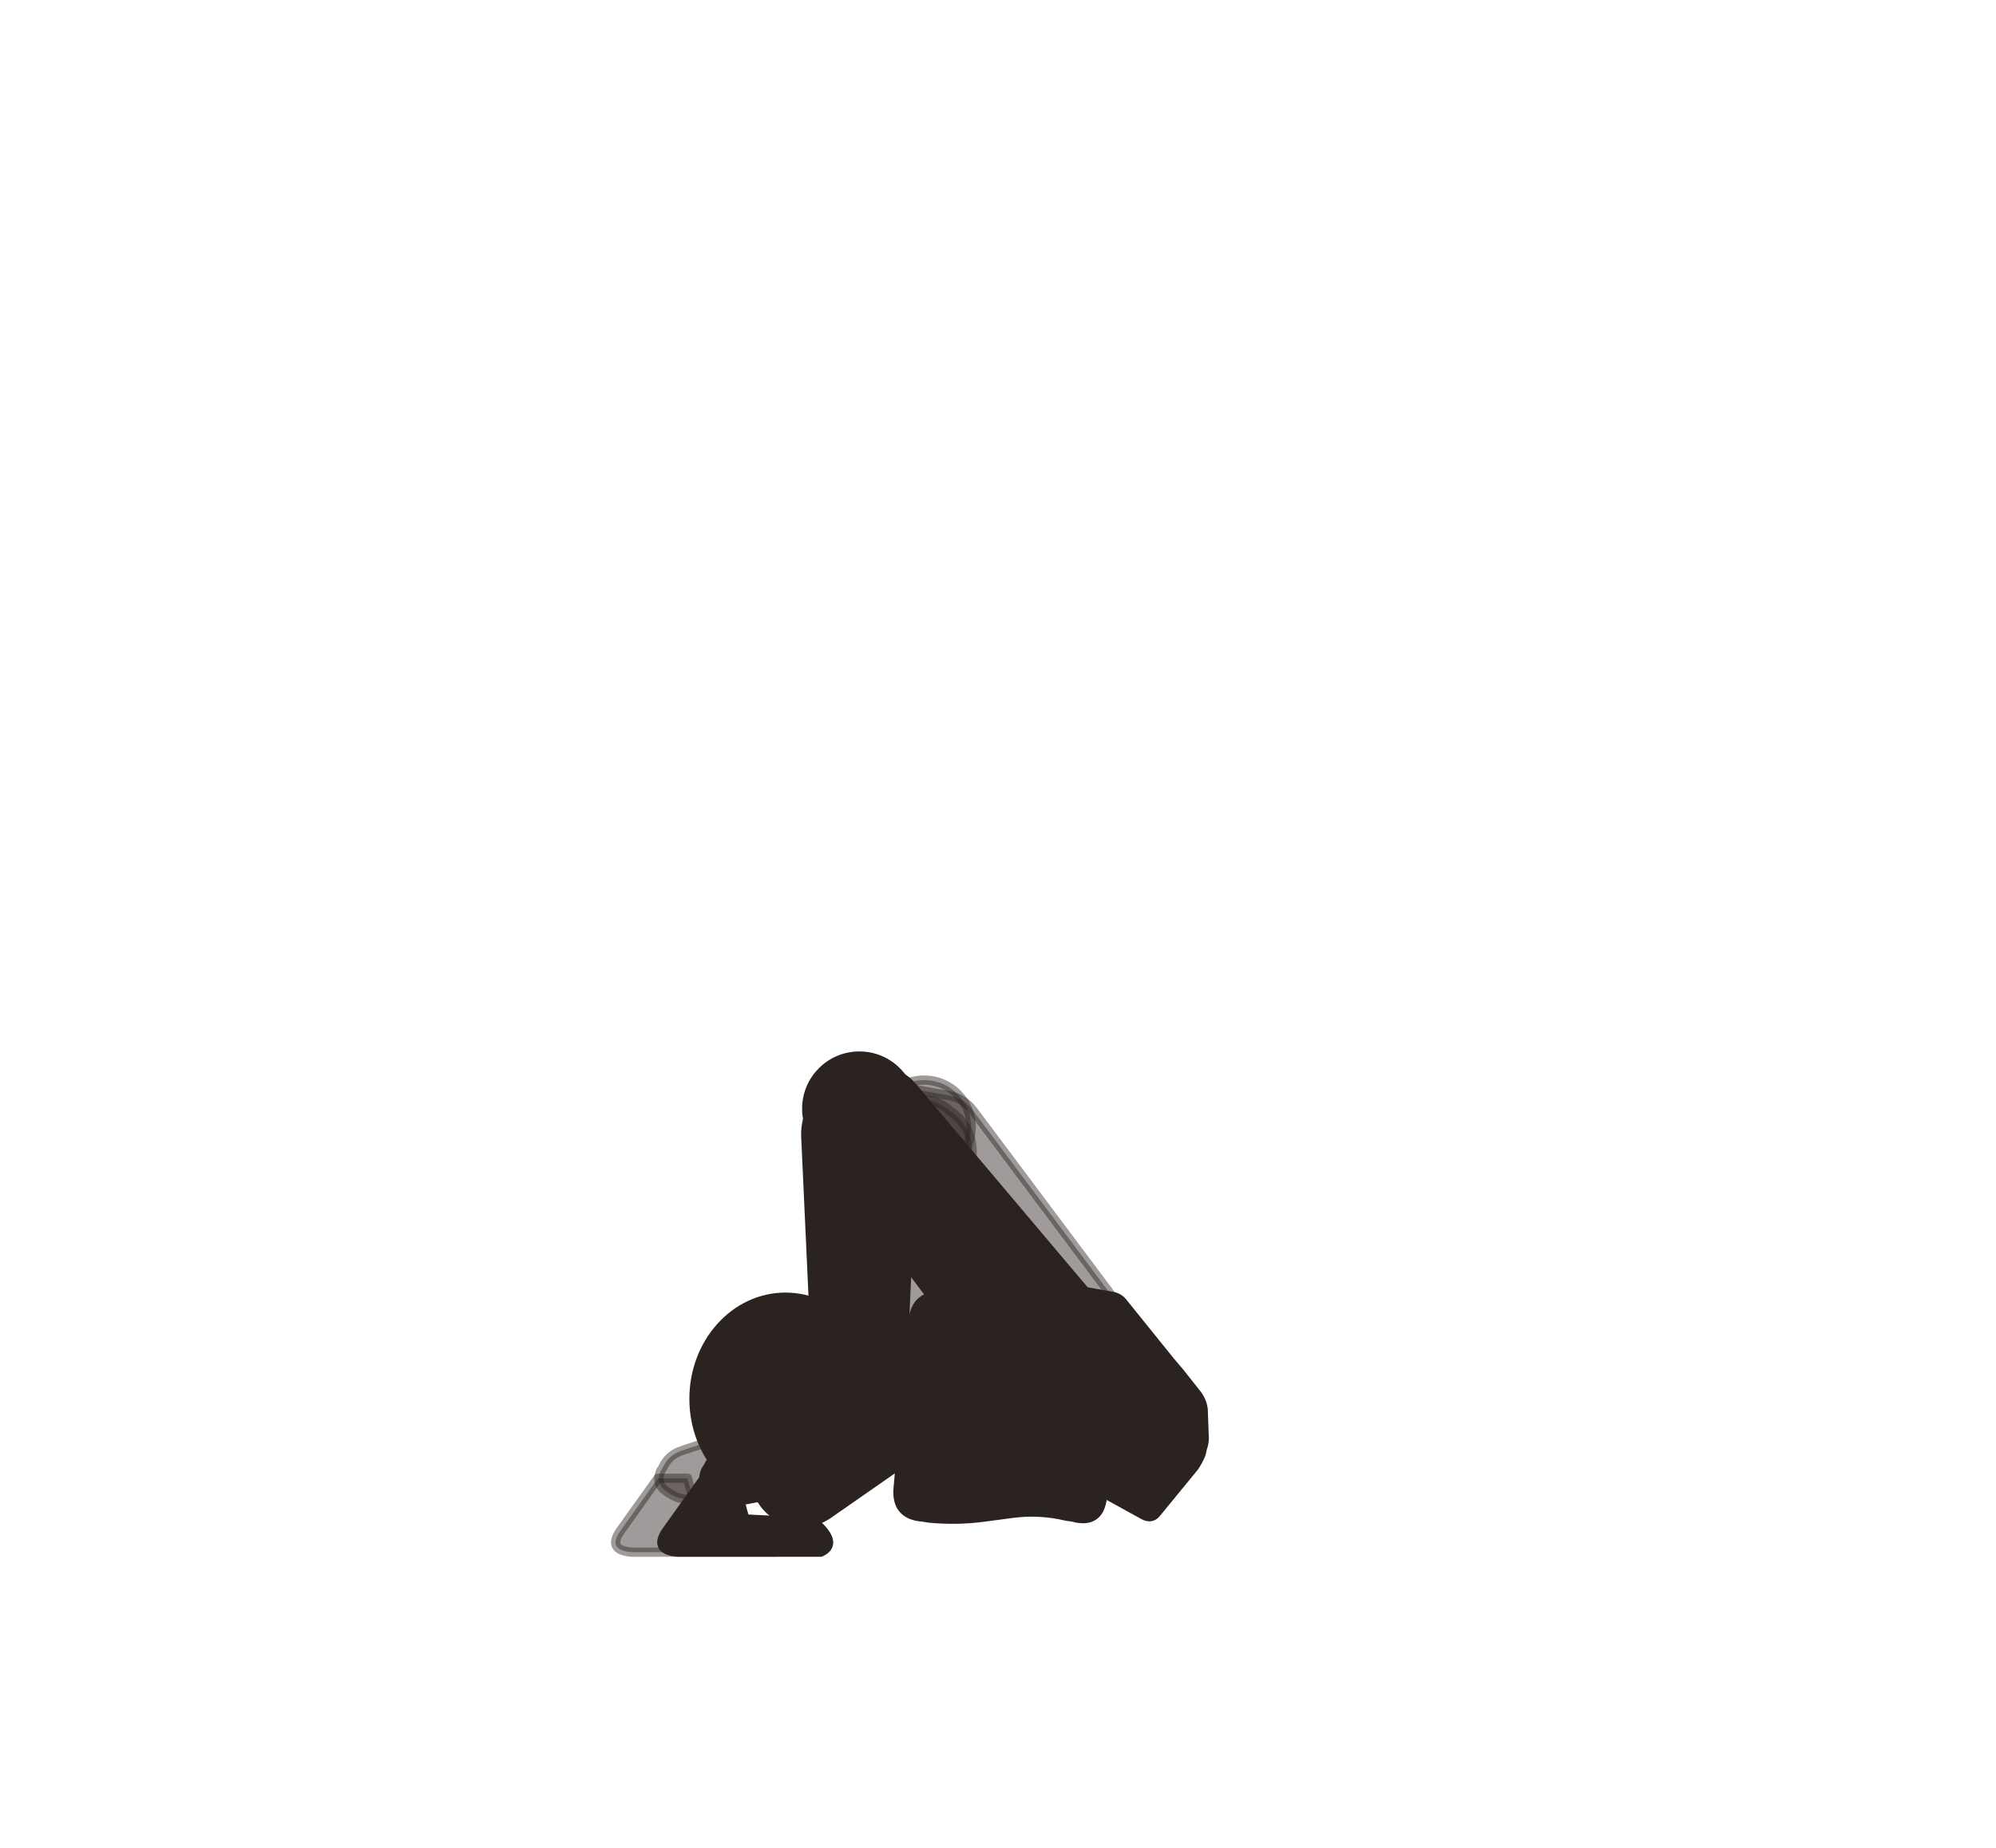
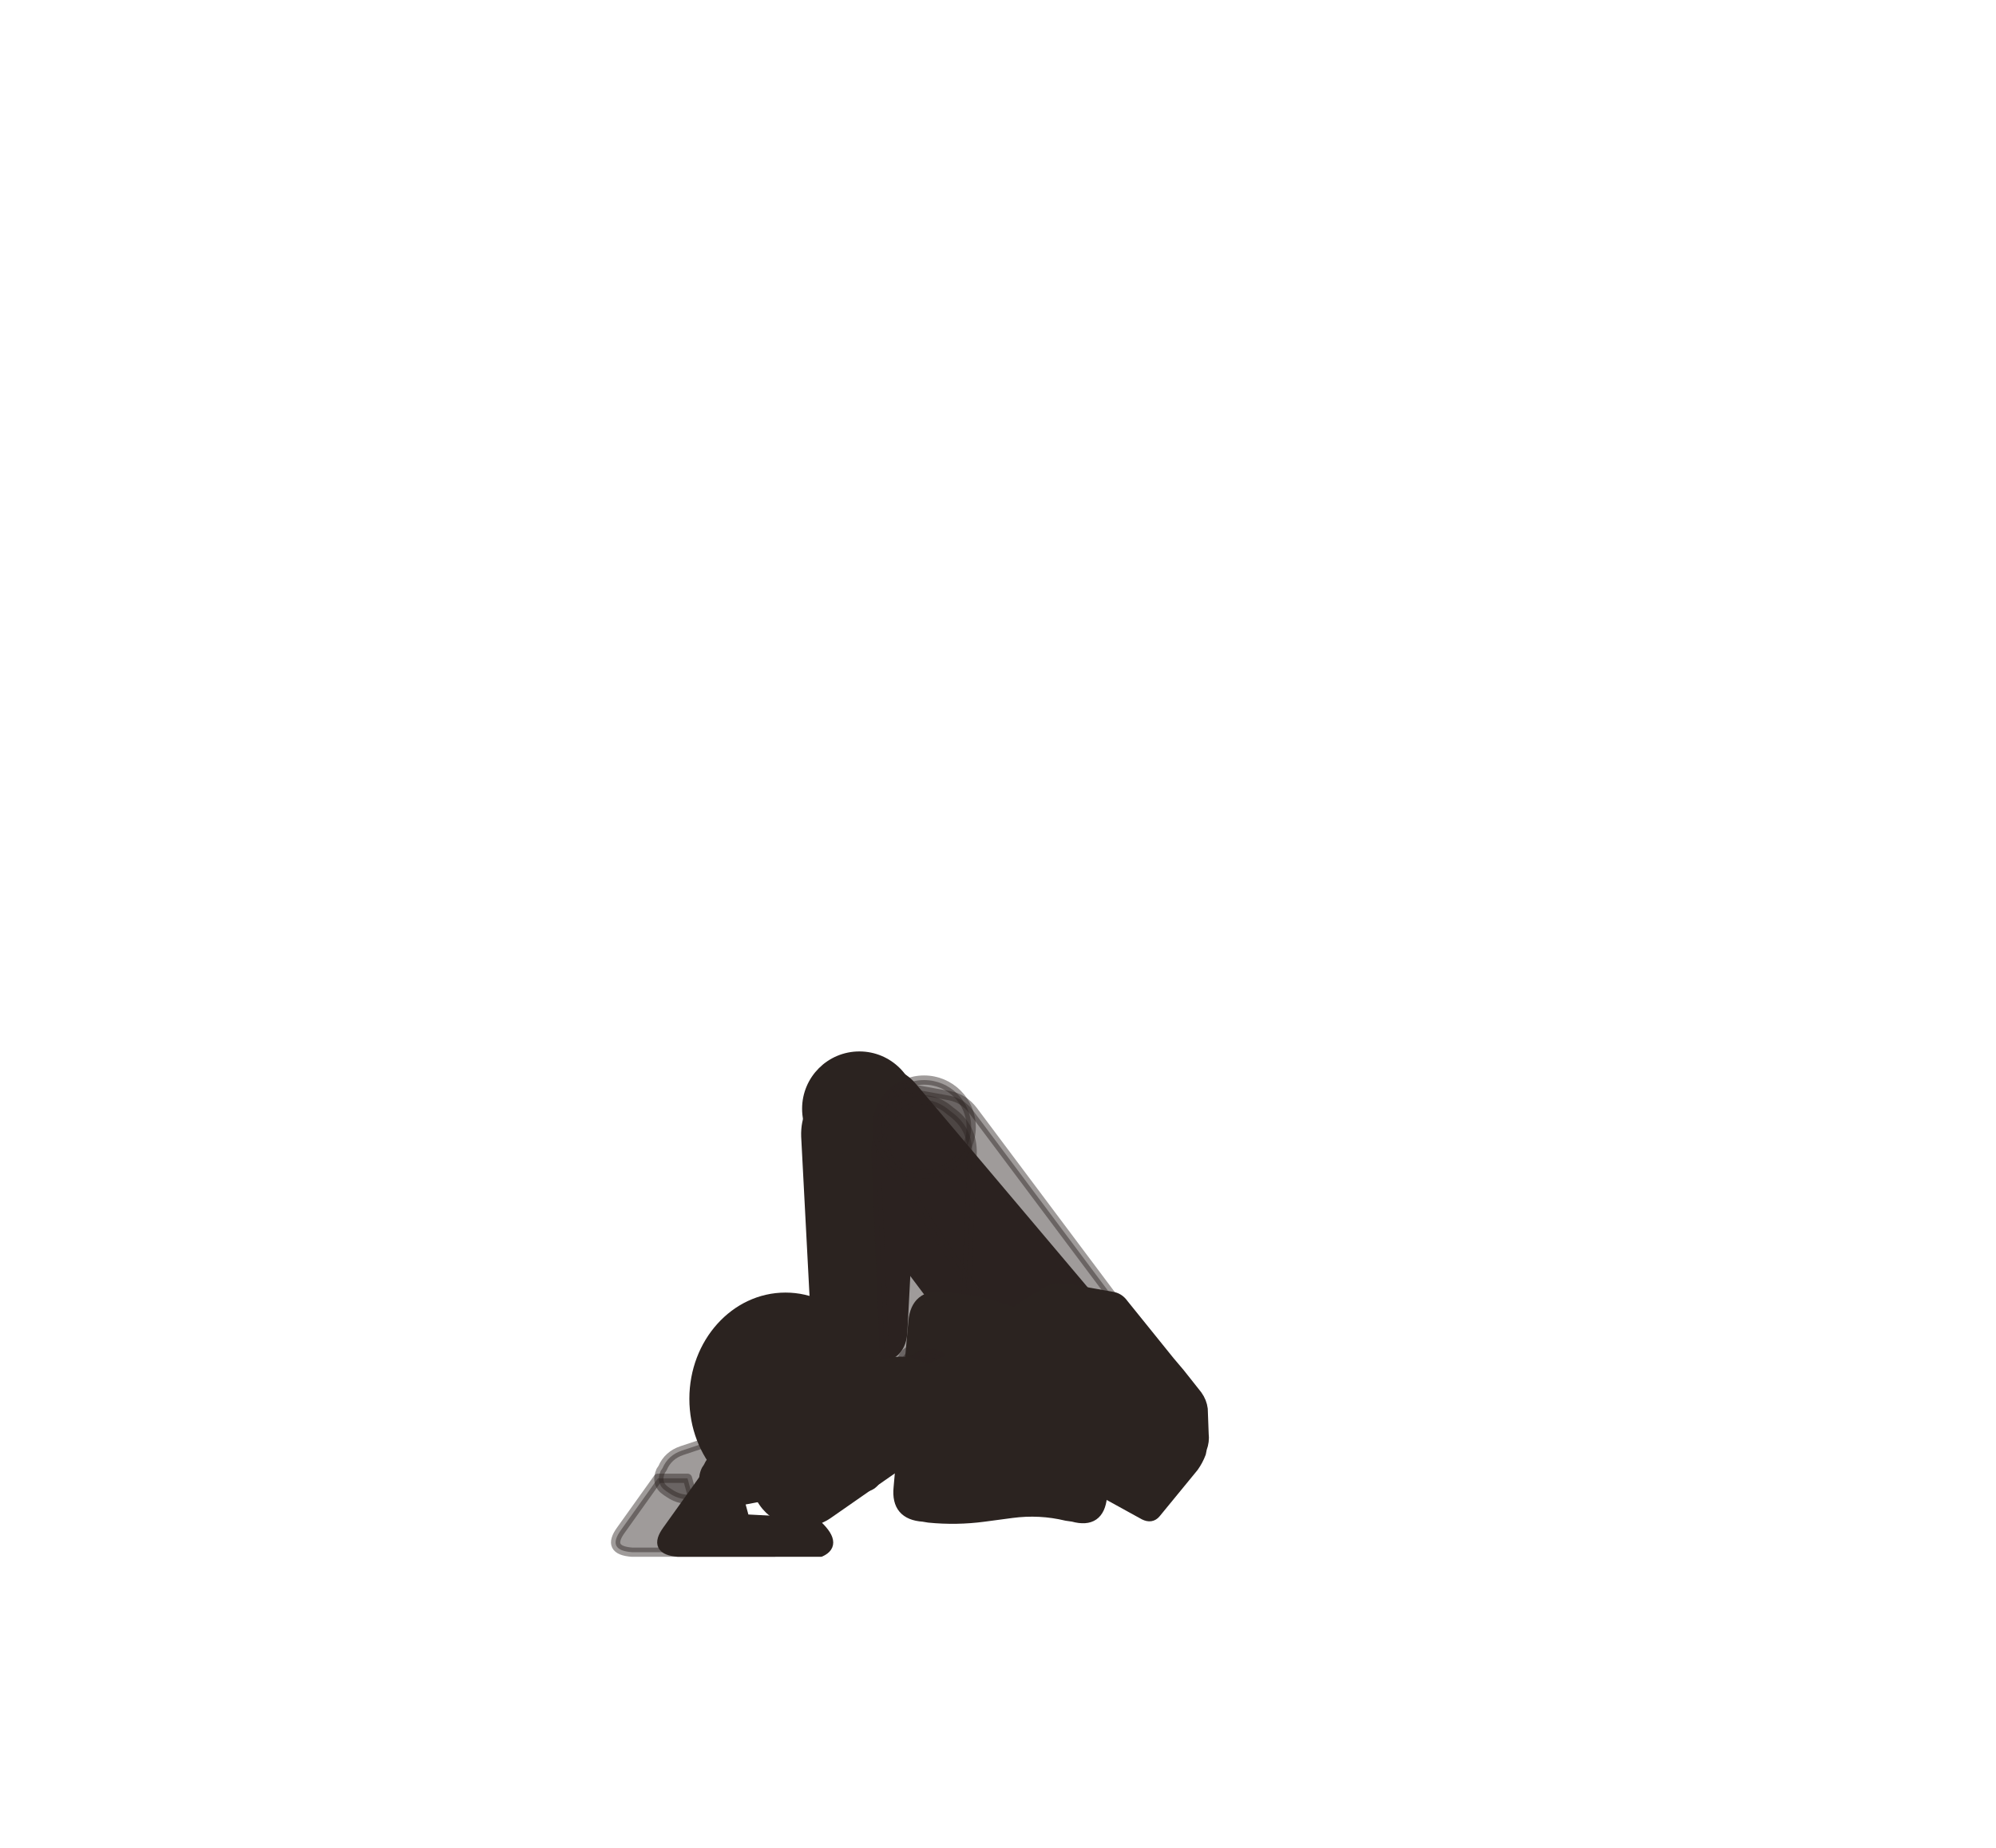
<svg xmlns="http://www.w3.org/2000/svg" viewBox="-8 0 216 200">
  <path d="M 109.7,140.1 L 90.7,117.6 Q 89.6,116.3 88,116.1 L 82.7,115.4 Q 81.1,115.1 81,116.7 L 80.5,122.1 Q 80.4,123.7 81.3,125 L 99,148.6 Q 99.9,149.9 101.2,148.9 L 109.5,142.3 Q 110.8,141.3 109.7,140.1 Z" fill="#2b2320" stroke="#2b2320" stroke-width="1" stroke-linejoin="round" />
-   <path d="M 79.2,123 L 80.3,147 Q 80.4,150 82.5,152.2 L 82.9,152.7 Q 85,154.8 87.1,152.7 L 87.5,152.2 Q 89.6,150 89.7,147 L 90.8,123 Q 90.9,120 88.5,118.2 L 87.4,117.5 Q 85,115.8 82.6,117.5 L 81.5,118.2 Q 79.1,120 79.2,123 Z" fill="#2b2320" stroke="#2b2320" stroke-width="1" stroke-linejoin="round" />
-   <path d="M 83.8,147.3 L 84,147.1 Q 85,146.6 86.1,147.1 L 86.5,147.3 Q 87.8,147.8 87.8,149.1 L 87.9,152.7 Q 88,154.3 87.5,155.8 L 86.5,158.8 Q 86.3,159.5 85.7,160 L 85.6,160.2 Q 85,160.7 84.4,160.2 L 84.3,160 Q 83.8,159.5 83.5,158.8 L 82.7,155.8 Q 82.3,154.3 82.4,152.7 L 82.7,148.9 Q 82.8,147.8 83.8,147.3 Z" fill="#2b2320" stroke="#2b2320" stroke-width="1" stroke-linejoin="round" />
+   <path d="M 79.2,123 L 80.3,144 Q 80.4,147 83.4,147 L 86.6,147 Q 89.6,147 89.7,144 L 90.8,123 Q 90.9,120 88.5,118.2 L 87.4,117.5 Q 85,115.8 82.6,117.5 L 81.5,118.2 Q 79.1,120 79.2,123 Z" fill="#2b2320" stroke="#2b2320" stroke-width="1" stroke-linejoin="round" />
+   <path d="M 84.3,144 L 85.8,144 Q 87.8,144 87.3,145.9 L 85.4,153.6 Q 85,155 86.5,155 L 86.8,155 Q 88.3,155 87.9,156.4 L 87,159.6 Q 86.7,161 85.2,161 L 84.8,161 Q 83.4,161 83,159.6 L 82.4,156.9 Q 82,155 82,153 L 82.2,146 Q 82.3,144 84.3,144 Z" fill="#2b2320" stroke="#2b2320" stroke-width="1" stroke-linejoin="round" />
  <circle cx="85" cy="120" r="5.7" fill="#2b2320" stroke="#2b2320" stroke-width="1" stroke-linejoin="round" />
  <path d="M 114.6,143.3 L 97.3,120.2 Q 96.3,118.9 94.8,118.6 L 90.4,117.8 Q 88.8,117.5 88.6,119 L 87.9,123.5 Q 87.7,125.1 88.6,126.4 L 104.5,150.4 Q 105.4,151.7 106.7,150.8 L 114.2,145.5 Q 115.5,144.6 114.6,143.3 Z" fill="#2b2320" stroke="#2b2320" stroke-width="1" stroke-linejoin="round" fill-opacity="0.45" stroke-opacity="0.45" />
-   <path d="M 86.8,124.9 L 87.7,149.3 Q 87.8,152 89.7,154 L 90.1,154.4 Q 92,156.4 93.9,154.4 L 94.3,154 Q 96.2,152 96.3,149.3 L 97.2,124.9 Q 97.3,122 94.9,120.3 L 94.4,119.9 Q 92,118.2 89.6,119.9 L 89.1,120.3 Q 86.7,122 86.8,124.9 Z" fill="#2b2320" stroke="#2b2320" stroke-width="1" stroke-linejoin="round" fill-opacity="0.45" stroke-opacity="0.45" />
-   <path d="M 90.9,149.3 L 91.1,149.1 Q 92,148.6 92.9,149.1 L 93.3,149.3 Q 94.4,149.8 94.5,151 L 94.6,154 Q 94.6,155.6 94.1,157.1 L 93.3,159.3 Q 93.1,160 92.6,160.5 L 92.5,160.7 Q 92,161.2 91.5,160.7 L 91.4,160.5 Q 90.9,160 90.7,159.3 L 90,157.1 Q 89.6,155.6 89.7,154 L 89.9,150.8 Q 90,149.8 90.9,149.3 Z" fill="#2b2320" stroke="#2b2320" stroke-width="1" stroke-linejoin="round" fill-opacity="0.45" stroke-opacity="0.45" />
+   <path d="M 86.8,124.9 L 87.7,146.3 Q 87.8,149.3 90.8,149.3 L 93.2,149.3 Q 96.2,149.3 96.3,146.3 L 97.2,124.9 Q 97.3,122 94.9,120.3 L 94.4,119.9 Q 92,118.2 89.6,119.9 L 89.1,120.3 Q 86.7,122 86.8,124.9 Z" fill="#2b2320" stroke="#2b2320" stroke-width="1" stroke-linejoin="round" fill-opacity="0.45" stroke-opacity="0.45" />
+   <path d="M 91.5,146 L 92.5,146 Q 94.5,146 94.1,148 L 92.3,155.6 Q 92,157 93.4,156.6 L 93.7,156.5 Q 95,156.1 94.6,157.4 L 93.9,159.7 Q 93.5,161 92.2,161 L 91.9,161 Q 90.5,161 90.2,159.7 L 89.7,158 Q 89.3,156.1 89.3,154.1 L 89.5,148 Q 89.5,146 91.5,146 Z" fill="#2b2320" stroke="#2b2320" stroke-width="1" stroke-linejoin="round" fill-opacity="0.45" stroke-opacity="0.45" />
  <circle cx="92" cy="122" r="5.1" fill="#2b2320" stroke="#2b2320" stroke-width="1" stroke-linejoin="round" fill-opacity="0.45" stroke-opacity="0.45" />
  <path d="M 110,143.2 L 109.3,143.3 Q 106.3,143.4 103.4,142.5 L 100.5,141.6 Q 97.7,140.6 94.7,140.4 L 94.1,140.3 Q 91.1,140 90.8,143 L 89.2,161 Q 88.9,164 91.9,164.2 L 92.5,164.3 Q 95.5,164.6 98.5,164.2 L 101.5,163.8 Q 104.5,163.4 107.4,164.1 L 108.1,164.2 Q 111,165 111.3,162 L 112.7,146 Q 113,143 110,143.2 Z" fill="#2b2320" stroke="#2b2320" stroke-width="1" stroke-linejoin="round" />
  <path d="M 98.3,146.1 L 98.7,145.5 Q 99.2,144.8 99.8,144.2 L 101.6,142.3 Q 102.2,141.7 102.9,141.2 L 105.4,139.7 Q 105.9,139.4 106.5,139.4 L 106.6,139.4 Q 107.2,139.4 107.8,139.5 L 112.3,140.3 Q 113.1,140.4 113.6,141.1 L 118.6,147.3 Q 119.1,147.9 119.7,148.6 L 121.6,151 Q 122.1,151.7 122.2,152.5 L 122.3,155.2 Q 122.4,156 122.1,156.8 L 122,157.3 Q 121.7,158.1 121.2,158.8 L 117.1,163.8 Q 116.6,164.4 115.8,164 L 106.9,159.1 Q 106.1,158.7 105.6,158 L 102.5,153.8 Q 102,153.1 101.6,152.4 L 98.3,147.6 Q 97.8,146.9 98.3,146.1 Z" fill="#2b2320" stroke="#2b2320" stroke-width="1" stroke-linejoin="round" />
  <path d="M 91.5,146.8 L 81.1,151.7 Q 78.9,152.7 76.6,153.4 L 65.8,157 Q 64.3,157.5 63.7,158.9 L 63.5,159.2 Q 62.9,160.6 64.1,161.4 L 64.4,161.6 Q 65.7,162.5 67.2,162.2 L 78.8,159.8 Q 81.1,159.3 83.4,158.6 L 94.7,154.7 Q 96.6,154.1 96.3,152.1 L 96.2,151.6 Q 95.9,149.6 94.8,148 L 94.5,147.6 Q 93.4,145.9 91.5,146.8 Z" fill="#2b2320" stroke="#2b2320" stroke-width="1" stroke-linejoin="round" fill-opacity="0.45" stroke-opacity="0.45" />
  <path d="M 63.2,160 L 59.2,165.6 Q 57.6,167.8 60.4,168 L 66.6,168 L 75.8,168 Q 77.8,167.1 75.2,164.8 L 67.6,164.4 L 66.4,160 Z" fill="#2b2320" stroke="#2b2320" stroke-width="1" stroke-linejoin="round" fill-opacity="0.45" stroke-opacity="0.45" />
  <path d="M 96.1,146.4 L 85.9,151.3 Q 83.8,152.3 81.5,153.1 L 70.8,156.8 Q 69.3,157.3 68.6,158.8 L 68.4,159.1 Q 67.7,160.6 69.1,161.6 L 69.4,161.8 Q 70.7,162.7 72.3,162.4 L 83.9,160.2 Q 86.2,159.7 88.5,159 L 99.7,155.4 Q 101.9,154.6 101.5,152.4 L 101.4,151.9 Q 101,149.6 99.7,147.7 L 99.4,147.3 Q 98.1,145.4 96.1,146.4 Z" fill="#2b2320" stroke="#2b2320" stroke-width="1" stroke-linejoin="round" />
  <path d="M 68.2,160 L 64.2,165.6 Q 62.6,167.8 65.4,168 L 71.6,168 L 80.8,168 Q 82.8,167.1 80.2,164.8 L 72.6,164.4 L 71.4,160 Z" fill="#2b2320" stroke="#2b2320" stroke-width="1" stroke-linejoin="round" />
  <path d="M 87.2,147.9 L 75.9,155.6 A 5 5 0 0 0 81.6,163.9 L 92.8,156.1 A 5 5 0 0 0 87.2,147.9 Z" fill="#2b2320" stroke="#2b2320" stroke-width="1" stroke-linejoin="round" />
  <ellipse cx="77" cy="151.4" rx="9.9" ry="11" fill="#2b2320" stroke="#2b2320" stroke-width="1" stroke-linejoin="round" />
</svg>
